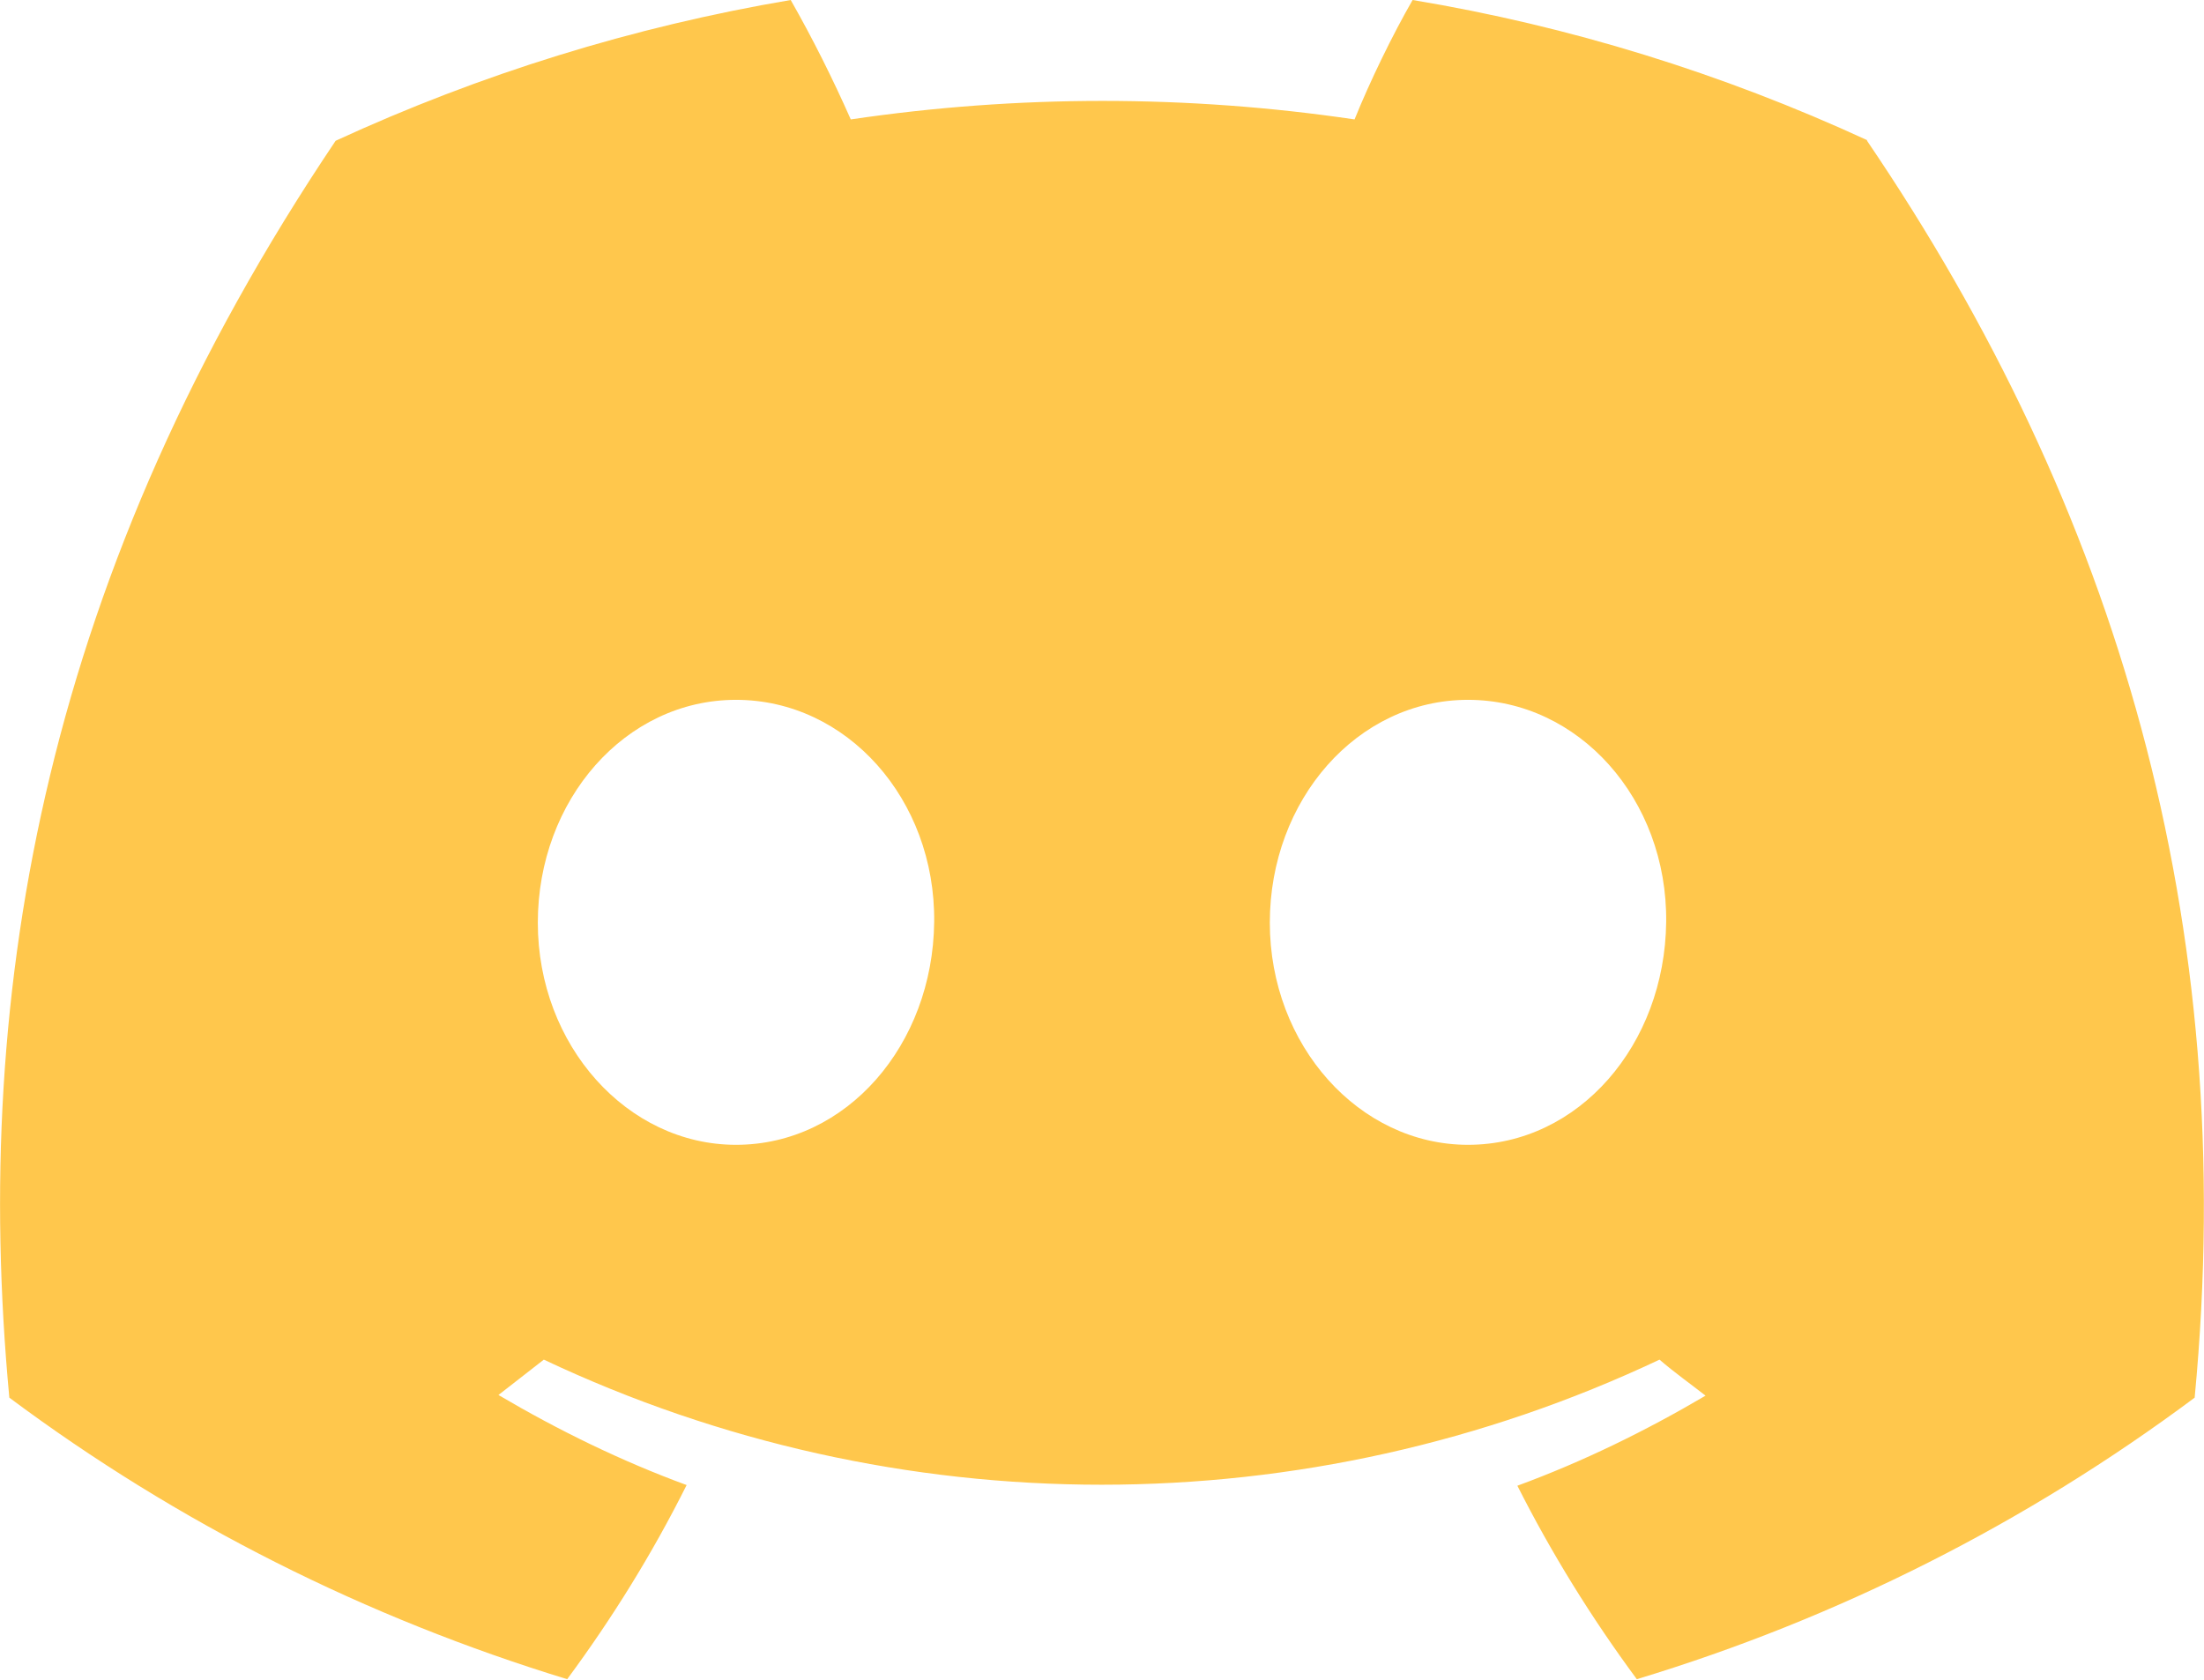
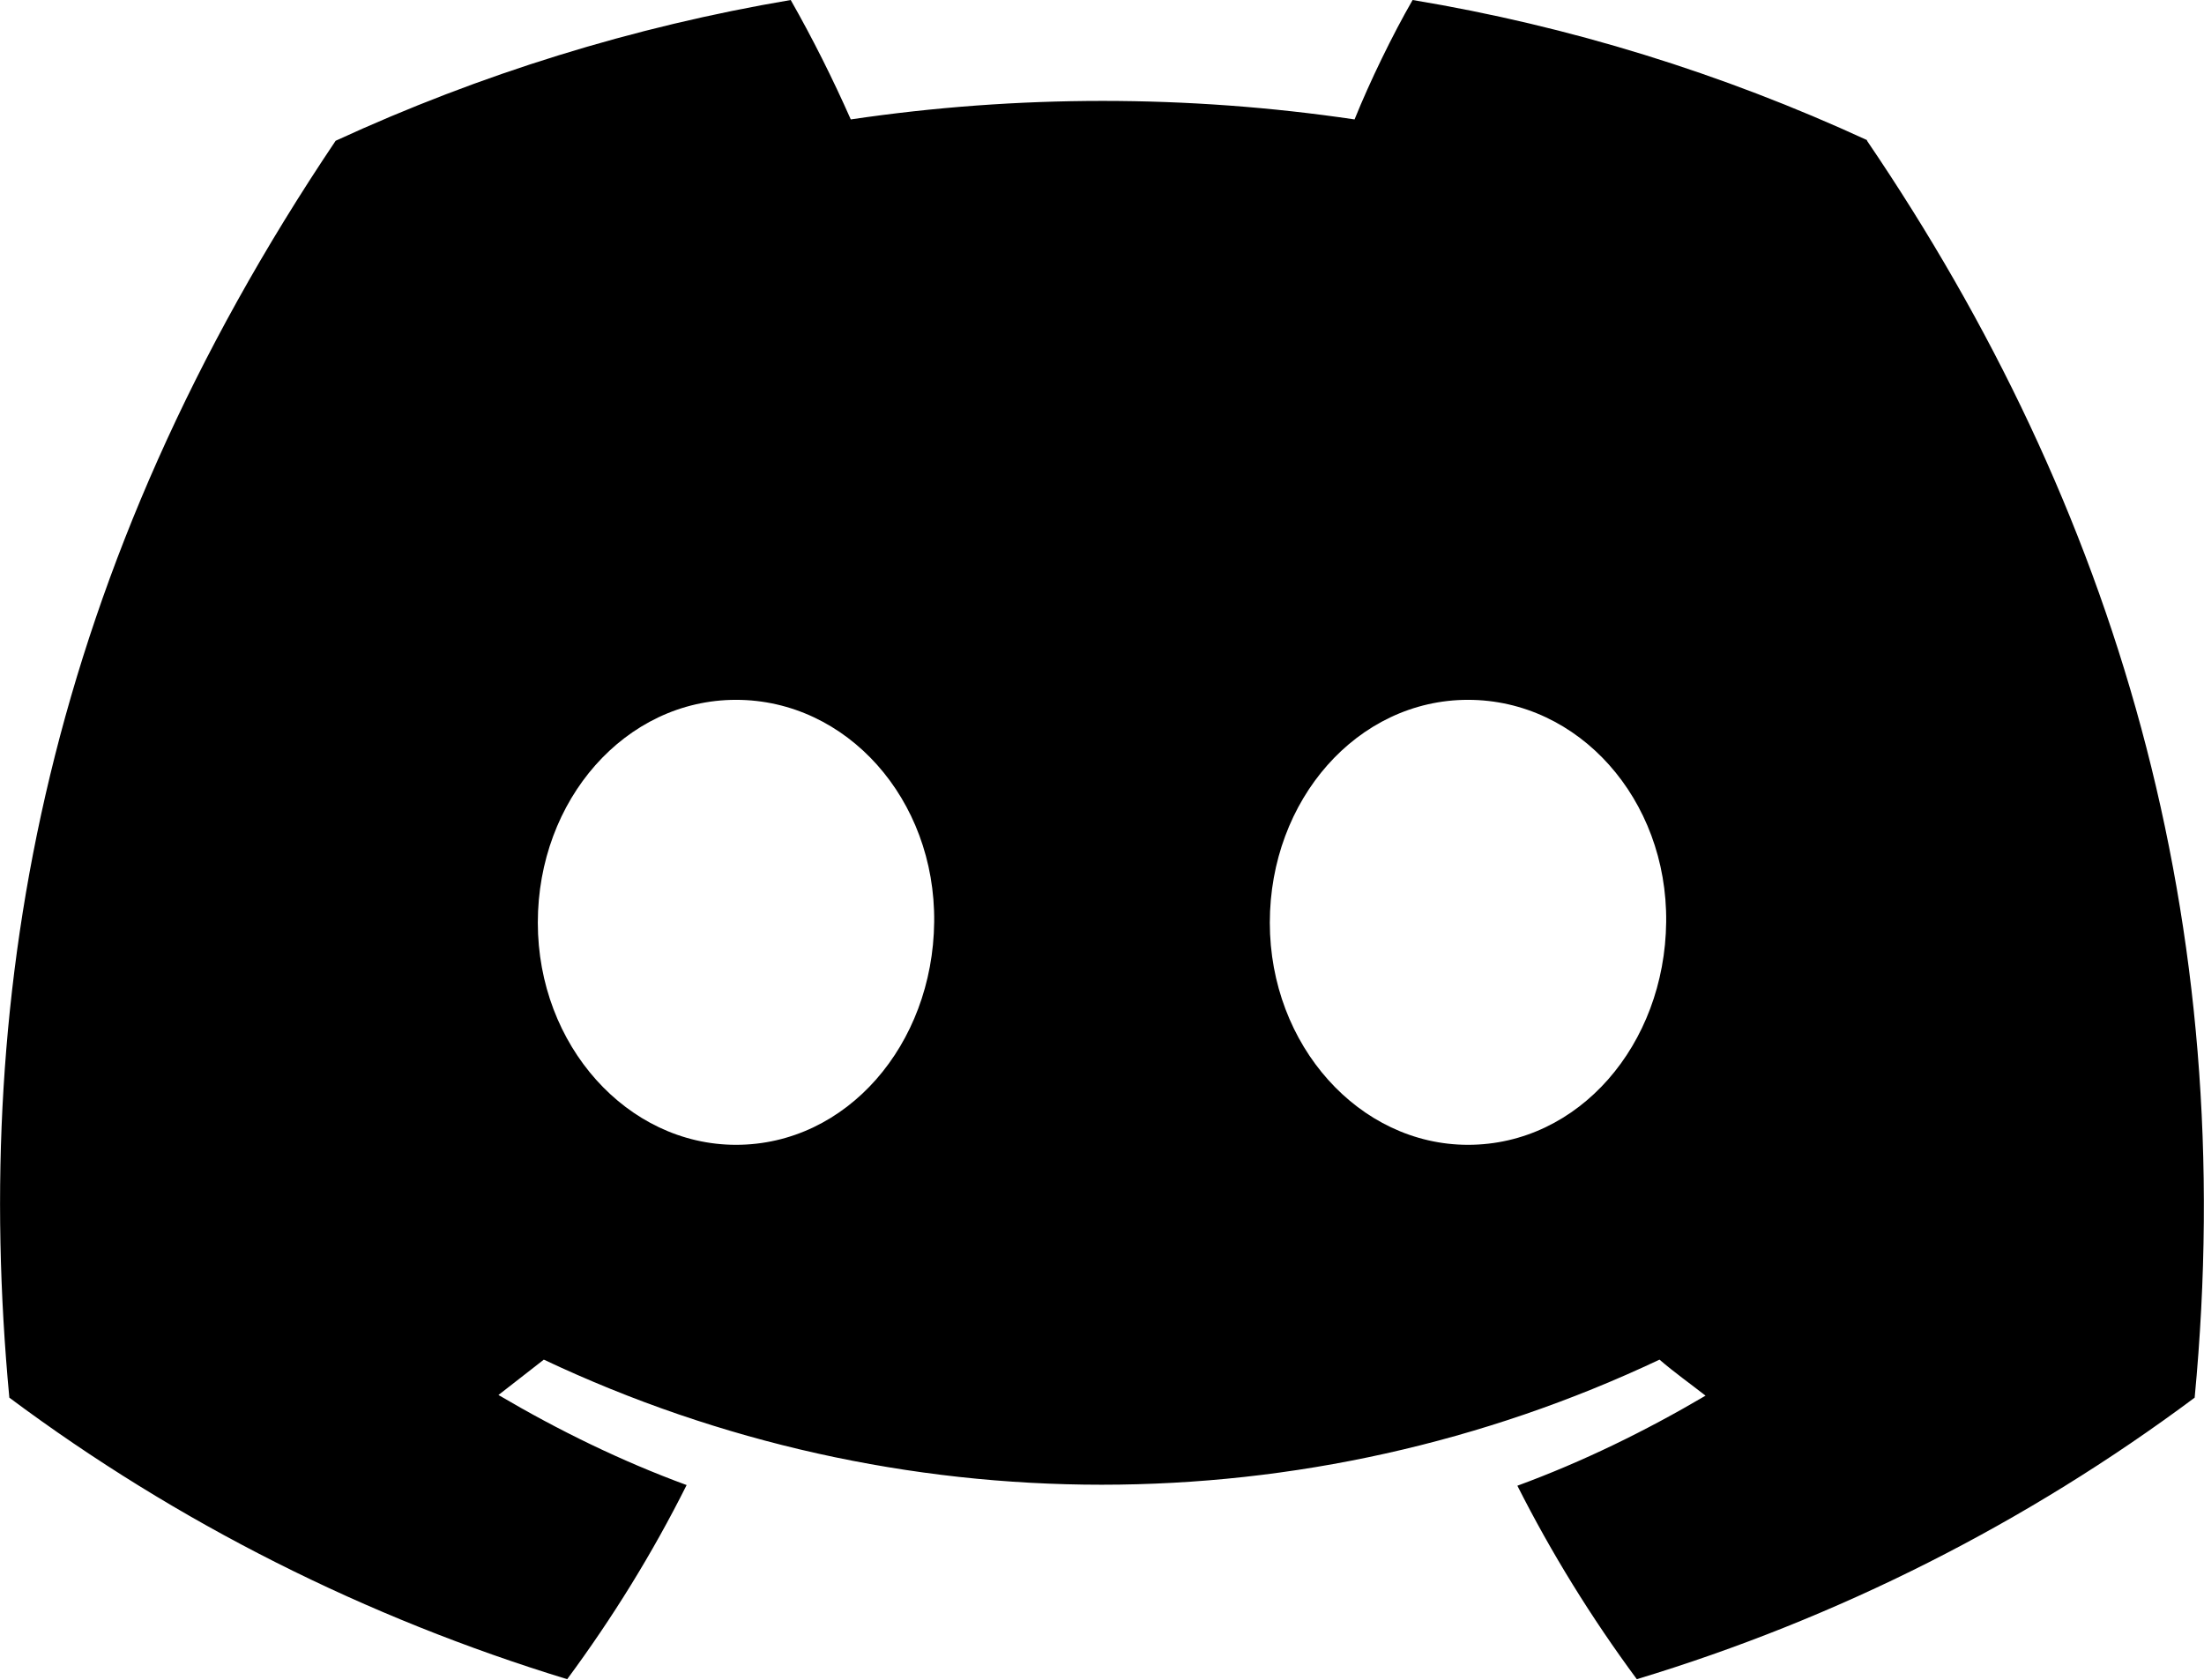
<svg xmlns="http://www.w3.org/2000/svg" id="Layer_2" data-name="Layer 2" viewBox="0 0 33.03 25.17">
  <defs>
    <style>
      .cls-1 {
-         fill: #ffc74c;
+         fill: #000000; /* Cambia el color a negro */
      }
    </style>
  </defs>
  <g id="Layer_2-2" data-name="Layer 2">
    <path class="cls-1" d="M27.98,2.1c-2.17-1-4.46-1.71-6.81-2.1-.3,.52-.64,1.22-.87,1.79-2.5-.37-5.05-.37-7.55,0-.27-.61-.57-1.21-.9-1.79-2.36,.4-4.65,1.11-6.82,2.11C.72,8.52-.44,14.78,.14,20.95c2.52,1.88,5.35,3.3,8.36,4.22,.68-.92,1.28-1.89,1.79-2.91-.98-.36-1.92-.82-2.82-1.35,.23-.18,.46-.36,.68-.53,5.29,2.5,11.43,2.5,16.72,0,.22,.19,.46,.36,.69,.54-.9,.53-1.84,.99-2.82,1.35,.51,1.01,1.11,1.98,1.79,2.9,3.01-.91,5.84-2.34,8.36-4.22,.68-7.14-1.18-13.35-4.91-18.84ZM11.03,17.16c-1.63,0-2.97-1.49-2.97-3.33s1.31-3.34,2.97-3.34,2.99,1.49,2.97,3.33-1.31,3.34-2.97,3.34Zm10.97,0c-1.63,0-2.97-1.49-2.97-3.33s1.31-3.34,2.97-3.34,2.99,1.49,2.97,3.33-1.31,3.34-2.97,3.34Z" />
  </g>
</svg>
